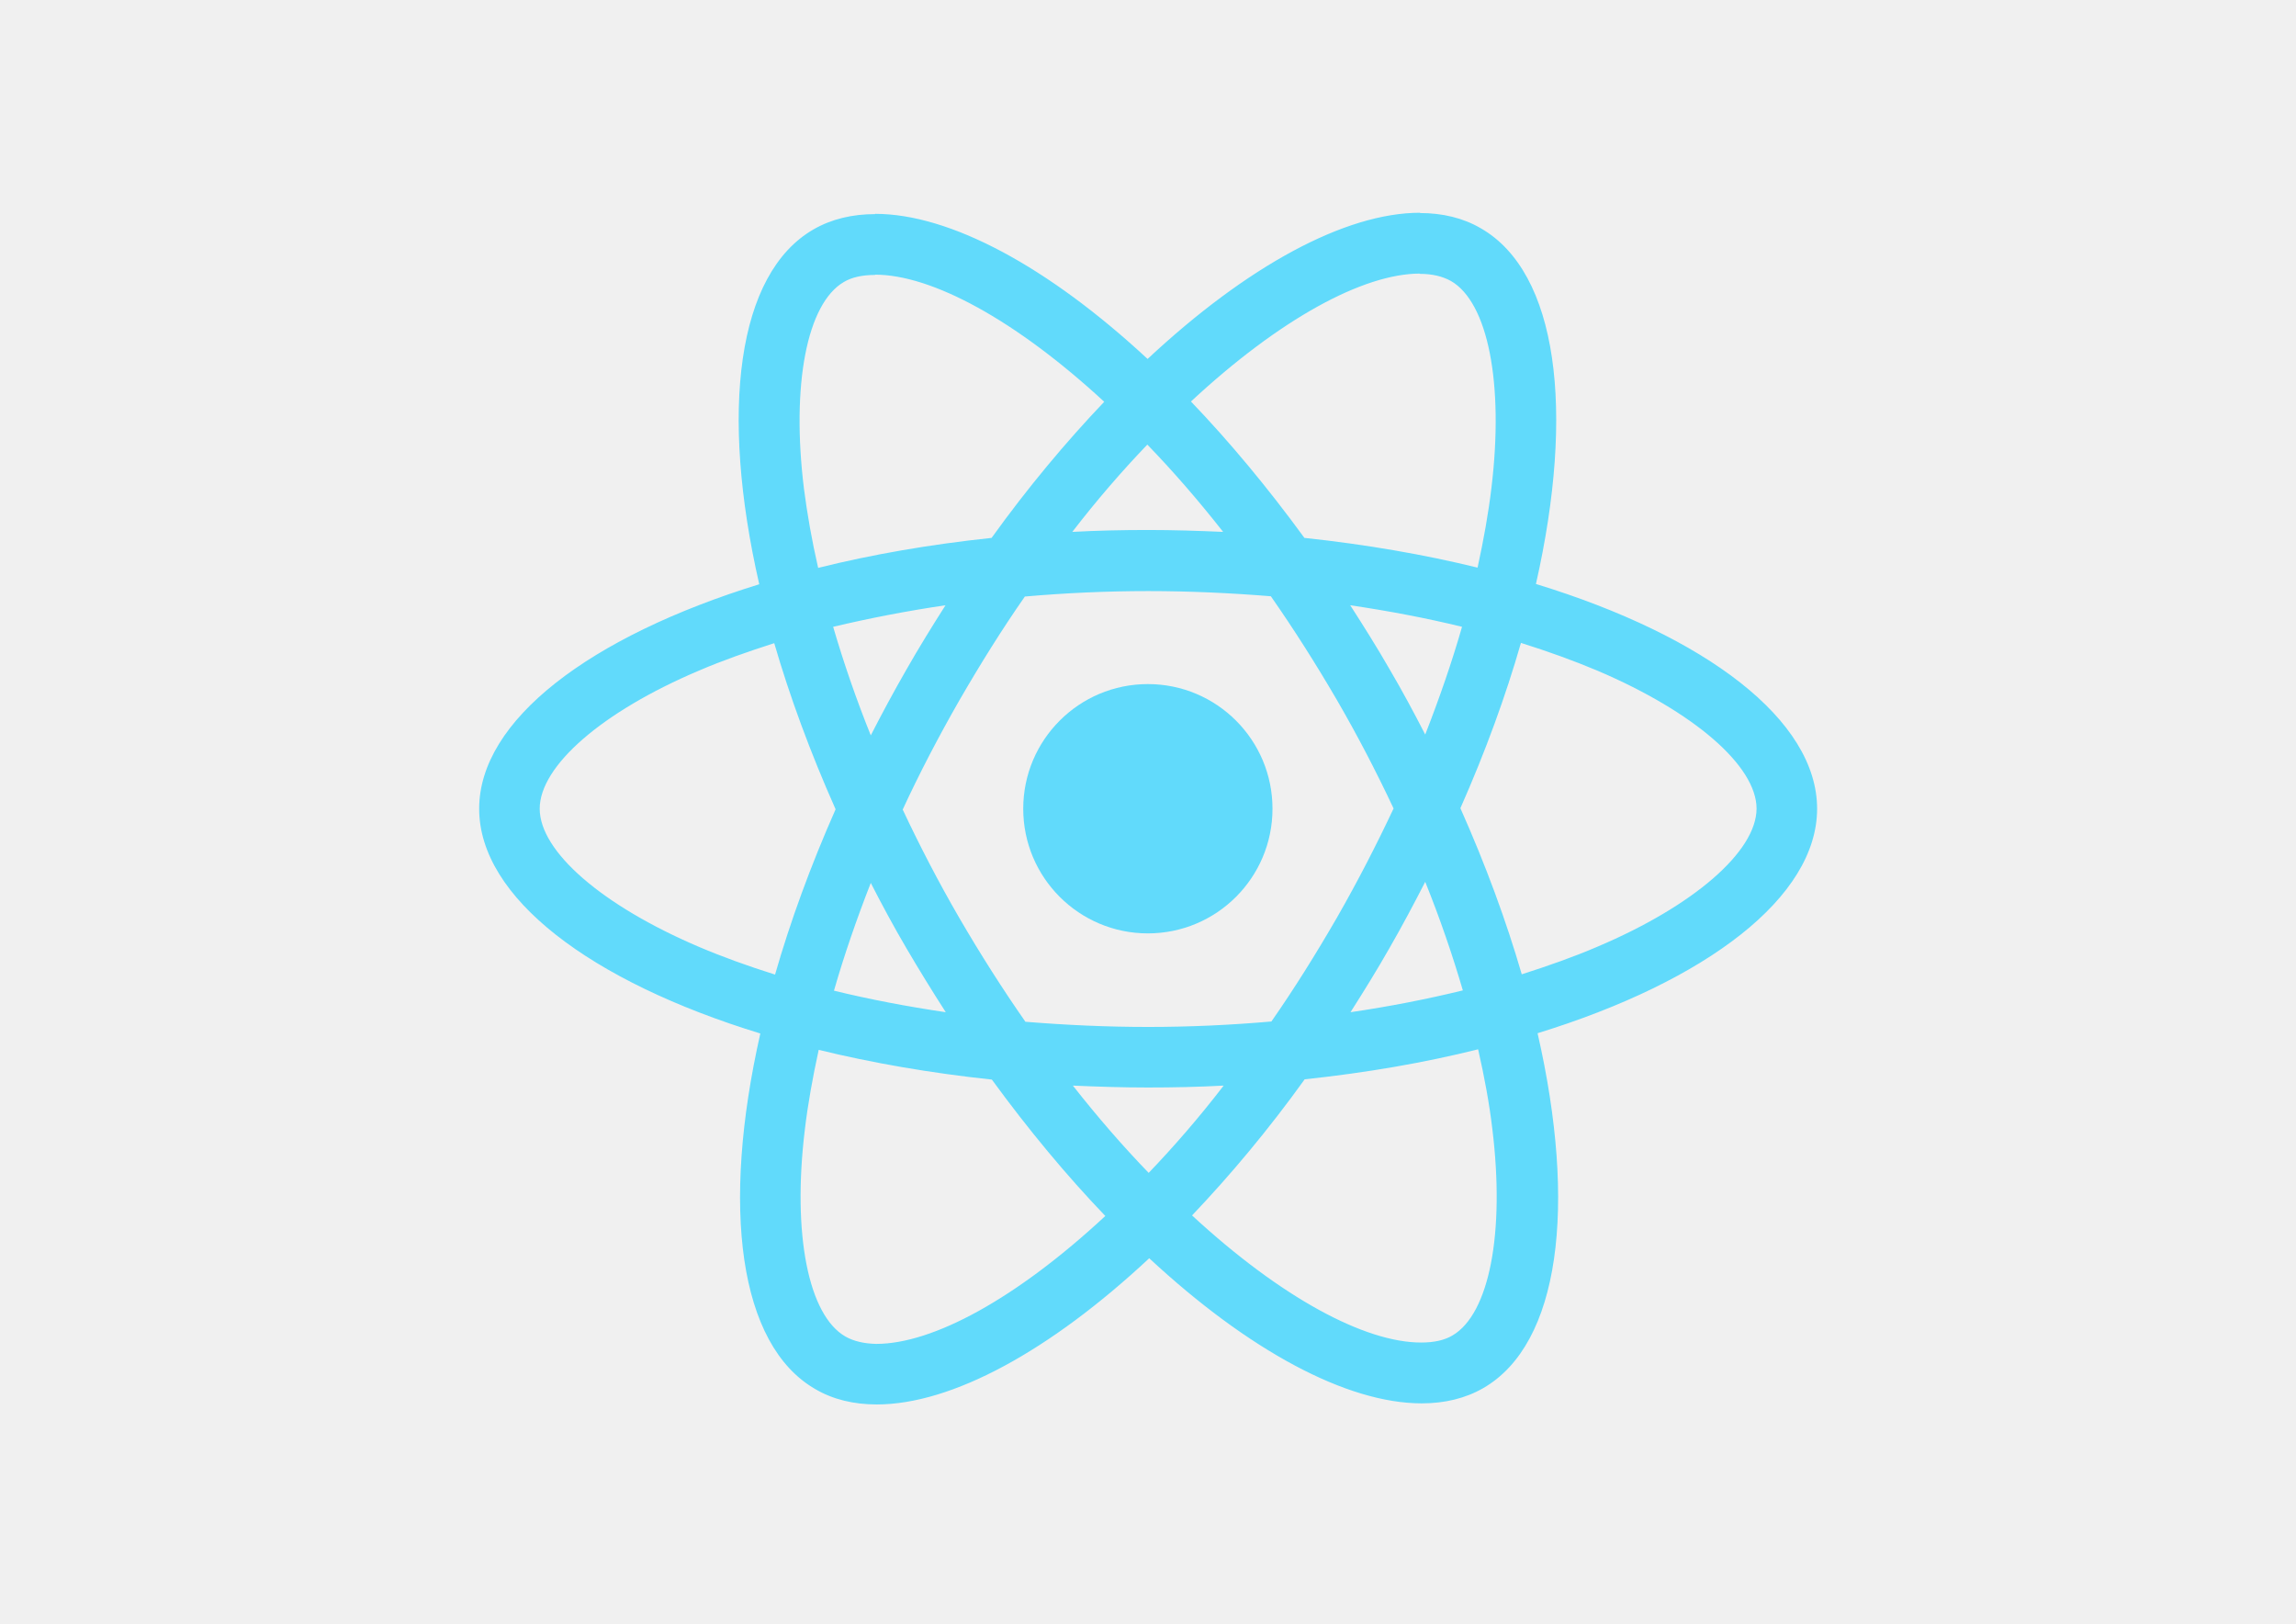
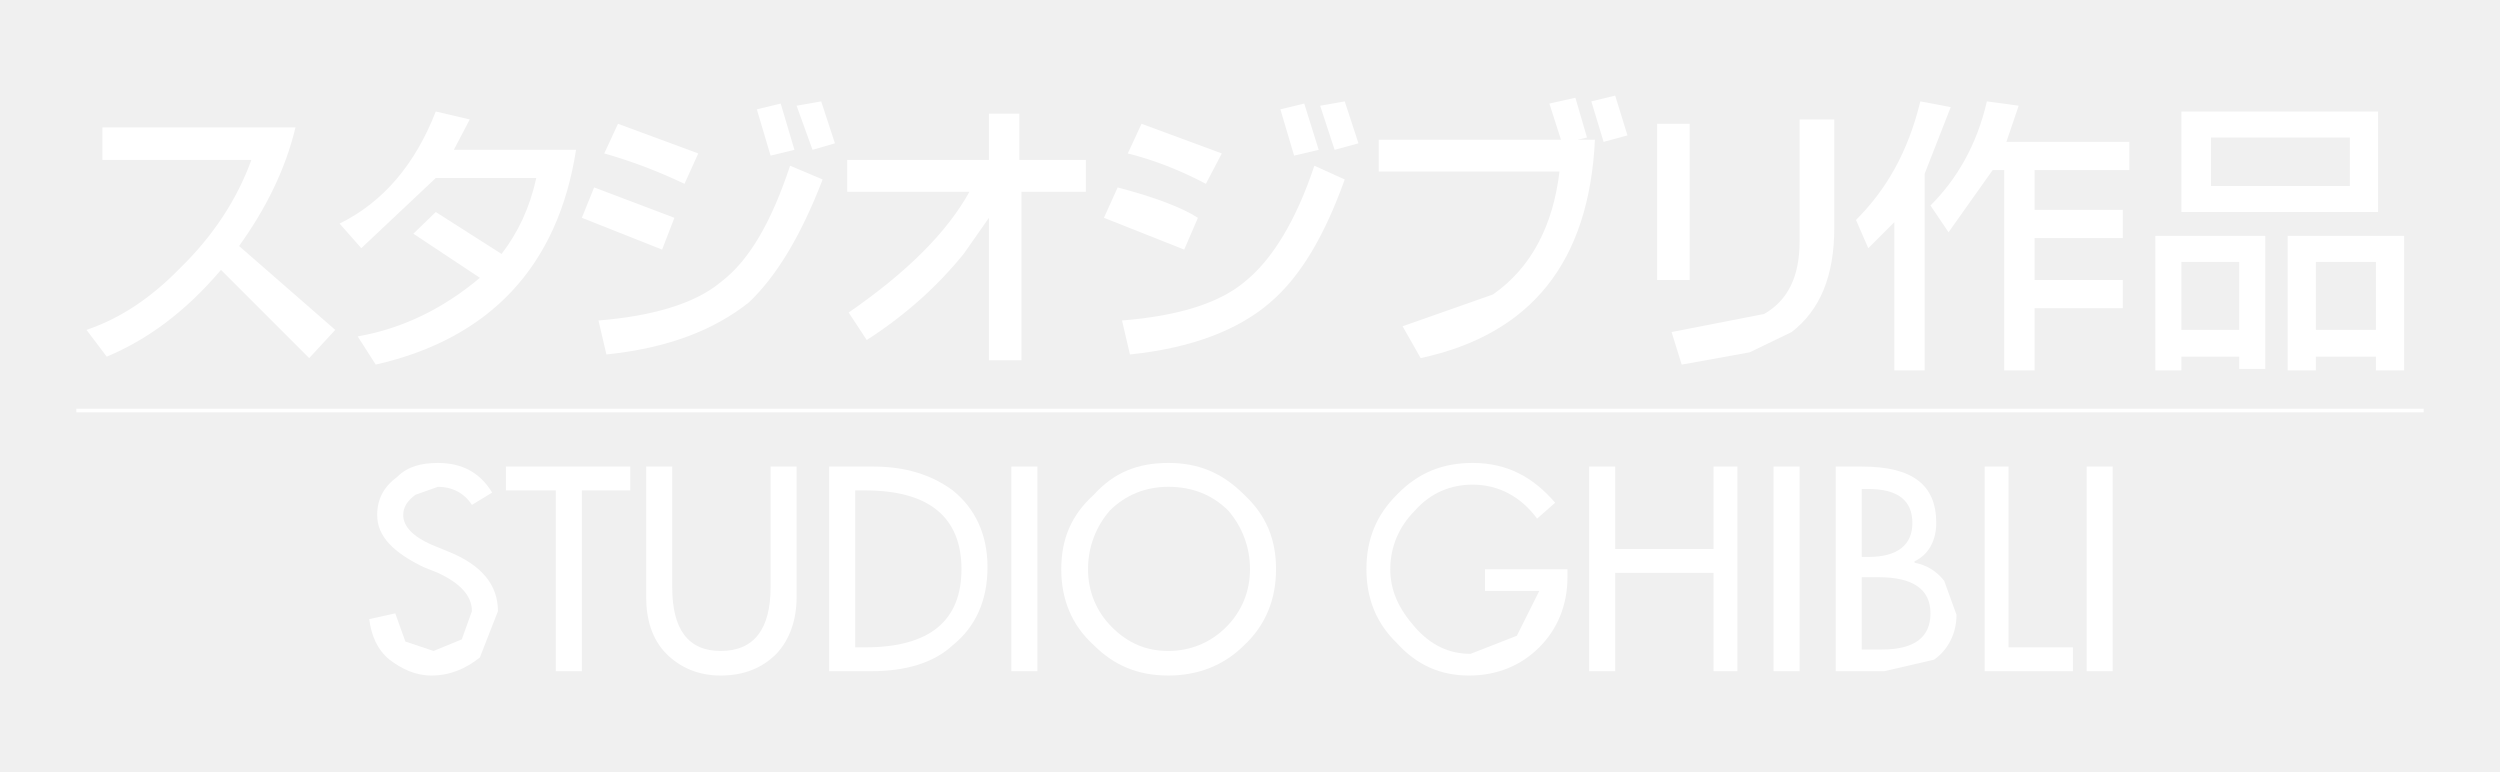
- <svg xmlns="http://www.w3.org/2000/svg" viewBox="0 0 841.9 595.3">
-   <g fill="#61DAFB">
-     <path d="M666.3 296.5c0-32.5-40.7-63.3-103.1-82.4 14.4-63.6 8-114.2-20.2-130.4-6.5-3.8-14.1-5.6-22.4-5.6v22.3c4.6 0 8.3.9 11.4 2.6 13.6 7.8 19.5 37.5 14.9 75.7-1.1 9.4-2.9 19.3-5.1 29.4-19.6-4.8-41-8.5-63.5-10.9-13.5-18.5-27.5-35.3-41.6-50 32.6-30.3 63.2-46.9 84-46.9V78c-27.5 0-63.5 19.6-99.9 53.6-36.4-33.8-72.4-53.2-99.9-53.2v22.3c20.7 0 51.4 16.5 84 46.6-14 14.7-28 31.4-41.3 49.9-22.6 2.4-44 6.1-63.6 11-2.3-10-4-19.7-5.2-29-4.7-38.2 1.1-67.9 14.6-75.8 3-1.8 6.9-2.6 11.5-2.6V78.5c-8.4 0-16 1.8-22.6 5.6-28.1 16.2-34.4 66.7-19.9 130.1-62.2 19.2-102.7 49.9-102.7 82.3 0 32.5 40.7 63.3 103.1 82.4-14.4 63.6-8 114.2 20.2 130.4 6.5 3.8 14.1 5.6 22.5 5.6 27.5 0 63.5-19.6 99.9-53.6 36.4 33.8 72.4 53.2 99.9 53.2 8.4 0 16-1.8 22.6-5.6 28.1-16.2 34.4-66.7 19.9-130.1 62-19.1 102.5-49.9 102.5-82.3zm-130.2-66.7c-3.7 12.9-8.3 26.2-13.5 39.5-4.1-8-8.4-16-13.1-24-4.6-8-9.5-15.8-14.4-23.4 14.2 2.1 27.9 4.7 41 7.9zm-45.8 106.5c-7.8 13.5-15.8 26.3-24.1 38.2-14.9 1.3-30 2-45.2 2-15.1 0-30.2-.7-45-1.9-8.3-11.9-16.4-24.6-24.2-38-7.6-13.1-14.5-26.4-20.8-39.8 6.2-13.4 13.2-26.8 20.7-39.9 7.8-13.5 15.8-26.3 24.1-38.2 14.9-1.3 30-2 45.2-2 15.1 0 30.2.7 45 1.9 8.3 11.9 16.4 24.6 24.2 38 7.6 13.1 14.5 26.4 20.8 39.8-6.3 13.4-13.2 26.8-20.7 39.9zm32.3-13c5.4 13.4 10 26.8 13.8 39.8-13.1 3.2-26.9 5.9-41.2 8 4.9-7.7 9.8-15.6 14.4-23.7 4.6-8 8.9-16.1 13-24.1zM421.2 430c-9.3-9.6-18.6-20.3-27.8-32 9 .4 18.2.7 27.5.7 9.4 0 18.7-.2 27.8-.7-9 11.7-18.3 22.4-27.5 32zm-74.4-58.9c-14.2-2.1-27.9-4.7-41-7.9 3.7-12.9 8.3-26.2 13.5-39.5 4.1 8 8.4 16 13.1 24 4.7 8 9.5 15.8 14.4 23.4zM420.7 163c9.3 9.6 18.6 20.3 27.8 32-9-.4-18.2-.7-27.5-.7-9.4 0-18.7.2-27.8.7 9-11.7 18.3-22.4 27.5-32zm-74 58.9c-4.9 7.7-9.8 15.6-14.4 23.7-4.6 8-8.9 16-13 24-5.4-13.4-10-26.8-13.8-39.8 13.1-3.1 26.9-5.8 41.2-7.9zm-90.5 125.2c-35.4-15.1-58.3-34.9-58.3-50.6 0-15.7 22.9-35.6 58.3-50.6 8.6-3.7 18-7 27.7-10.1 5.7 19.6 13.2 40 22.5 60.9-9.2 20.8-16.6 41.1-22.2 60.6-9.9-3.1-19.3-6.5-28-10.2zM310 490c-13.6-7.8-19.5-37.5-14.9-75.7 1.1-9.4 2.9-19.3 5.1-29.4 19.6 4.8 41 8.5 63.5 10.9 13.5 18.5 27.5 35.3 41.6 50-32.6 30.3-63.2 46.9-84 46.9-4.5-.1-8.3-1-11.3-2.7zm237.2-76.2c4.7 38.2-1.1 67.9-14.6 75.8-3 1.8-6.9 2.6-11.5 2.6-20.7 0-51.4-16.5-84-46.6 14-14.7 28-31.4 41.3-49.9 22.6-2.4 44-6.1 63.6-11 2.3 10.1 4.1 19.8 5.2 29.1zm38.5-66.7c-8.6 3.7-18 7-27.7 10.1-5.7-19.6-13.2-40-22.5-60.9 9.2-20.8 16.6-41.1 22.2-60.6 9.9 3.1 19.3 6.5 28.1 10.2 35.4 15.1 58.3 34.9 58.3 50.6-.1 15.7-23 35.6-58.4 50.6zM320.8 78.4z" />
-     <circle cx="420.9" cy="296.5" r="45.7" />
-     <path d="M520.5 78.1z" />
+ <svg xmlns="http://www.w3.org/2000/svg" version="1.1" width="603.06" height="186.019" enable-background="new 0 0 603.06 186.019" xml:space="preserve" style="">
+   <rect id="backgroundrect" width="100%" height="100%" x="0" y="0" fill="none" stroke="none" />
+   <g class="currentLayer" style="">
+     <g id="svg_1" class="selected" fill="#ffffff" fill-opacity="1">
+       <path d="M105.64,117.43c3.313,0,6.278,1.396,8.197,4.361l4.885-2.965c-2.966-4.885-7.326-7.152-13.082-7.152   c-4.013,0-7.327,0.871-9.769,3.314c-3.314,2.441-4.885,5.408-4.885,9.244c0,5.234,4.013,9.07,11.164,12.559l3.489,1.396   c5.232,2.441,8.197,5.408,8.197,9.246l-2.441,6.801l-6.803,2.793l-6.803-2.268l-2.443-6.805l-6.278,1.396   c0.522,4.012,1.918,7.326,4.884,9.77c2.966,2.266,6.279,3.836,10.116,3.836c4.361,0,8.199-1.57,11.688-4.361l4.361-11.162   c0-6.281-3.838-11.164-12.211-14.479l-3.838-1.57c-4.36-1.918-6.803-4.361-6.803-7.152c0-1.918,1.047-3.488,2.966-4.883   L105.64,117.43" id="svg_2" fill="#ffffff" fill-opacity="1" />
+       <polyline points="140.352,118.301 152.039,118.301 152.039,112.545 122.037,112.545 122.037,118.301 134.073,118.301    134.073,161.91 140.352,161.91 140.352,118.301  " id="svg_3" fill="#ffffff" fill-opacity="1" />
+       <path d="M192.159,144.119v-31.574h-6.278v29.131c0,10.117-4.013,15.352-12.037,15.352c-7.85,0-11.687-5.234-11.687-15.352v-29.131   h-6.28v31.574c0,5.232,1.396,10.115,4.884,13.605c3.315,3.314,7.676,5.232,13.083,5.232c5.757,0,10.118-1.918,13.432-5.232   C190.589,154.234,192.159,149.352,192.159,144.119" id="svg_4" fill="#ffffff" fill-opacity="1" />
+       <path d="M210.649,112.545h-10.641v49.365h10.118l-1.396-5.756h-2.441v-37.854h2.441c15.352,0,23.201,6.455,23.201,19.016   c0,12.559-7.85,18.838-23.201,18.838l1.396,5.756c8.198,0,15.002-1.918,19.711-6.279c5.407-4.359,8.374-10.641,8.374-18.84   c0-7.85-2.967-14.129-8.374-18.49C224.604,114.465,218.325,112.545,210.649,112.545" id="svg_5" fill="#ffffff" fill-opacity="1" />
+       <polyline points="250.247,112.545 243.966,112.545 243.966,161.91 250.247,161.91 250.247,112.545  " id="svg_6" fill="#ffffff" fill-opacity="1" />
+       <path d="M307.81,137.316c0-7.328-2.441-13.084-7.675-17.967c-5.407-5.408-11.165-7.676-18.315-7.676   c-7.327,0-13.083,2.268-17.968,7.676l3.838,3.836c3.838-3.836,8.722-5.756,14.13-5.756c5.756,0,10.64,1.92,14.478,5.756   c3.314,3.838,5.233,8.723,5.233,14.131c0,5.232-1.919,10.117-5.757,13.955c-3.838,3.836-8.721,5.756-13.954,5.756   c-5.408,0-9.77-1.92-13.607-5.756c-3.836-3.838-5.755-8.723-5.755-13.955c0-5.408,1.919-10.293,5.232-14.131l-3.838-3.836   c-5.407,4.883-7.85,10.639-7.85,17.967c0,7.15,2.442,13.43,7.85,18.314c4.885,4.885,10.641,7.326,17.968,7.326   c7.15,0,13.431-2.441,18.315-7.326C305.369,150.746,307.81,144.467,307.81,137.316" id="svg_7" fill="#ffffff" fill-opacity="1" />
+       <path d="M370.782,125.105l4.36-3.838c-5.407-6.279-11.688-9.594-19.887-9.594c-7.15,0-13.082,2.268-18.314,7.676   c-4.884,4.883-7.326,10.639-7.326,17.967c0,7.15,2.442,13.082,7.326,17.791c4.884,5.408,10.641,7.85,17.443,7.85   s12.559-2.441,16.92-6.803s6.803-10.117,6.803-16.92v-1.918h-19.885v5.232h13.082l-5.407,10.814l-11.164,4.361   c-5.233,0-9.594-2.094-13.432-6.453c-3.837-4.361-5.931-8.723-5.931-13.955c0-5.408,2.094-10.293,5.931-14.131   c3.838-4.359,8.722-6.279,13.954-6.279C361.536,116.906,366.943,119.873,370.782,125.105" id="svg_8" fill="#ffffff" fill-opacity="1" />
+       <polyline points="383.34,112.545 383.34,161.91 389.62,161.91 389.62,138.188 413.343,138.188 413.343,161.91 419.099,161.91    419.099,112.545 413.343,112.545 413.343,132.432 389.62,132.432 389.62,112.545 383.34,112.545  " id="svg_9" fill="#ffffff" fill-opacity="1" />
+       <polyline points="434.101,161.91 434.101,112.545 427.822,112.545 427.822,161.91 434.101,161.91  " id="svg_10" fill="#ffffff" fill-opacity="1" />
+       <path d="M449.103,112.545h-6.28v49.365h11.688l12.036-2.789c3.488-2.443,5.407-6.455,5.407-10.816l-2.966-8.199   c-1.919-2.441-4.361-3.836-7.152-4.359v-0.35c3.314-1.57,5.233-4.885,5.233-9.246C467.069,116.906,461.313,112.545,449.103,112.545   v5.408h1.569c7.151,0,10.641,2.791,10.641,8.197c0,5.234-3.489,8.199-10.641,8.199h-1.569v4.885h4.012   c8.198,0,12.56,2.791,12.56,8.721c0,5.758-3.839,8.723-11.688,8.723h-4.884v-17.443v-4.885v-16.396" id="svg_11" fill="#ffffff" fill-opacity="1" />
+       <polyline points="478.756,161.91 500.037,161.91 500.037,156.154 484.512,156.154 484.512,112.545 478.756,112.545 478.756,161.91     " id="svg_12" fill="#ffffff" fill-opacity="1" />
+       <polyline points="509.631,161.91 509.631,112.545 503.352,112.545 503.352,161.91 509.631,161.91  " id="svg_13" fill="#ffffff" fill-opacity="1" />
+       <path d="M24.702,30.736v7.85h35.934C57.146,48.18,51.39,56.9,43.541,64.576c-7.151,7.326-14.479,12.211-22.677,15.002l4.884,6.453   c9.595-4.012,18.84-10.641,27.562-20.932L74.59,86.381l6.279-6.803L57.67,59.344c6.278-8.723,11.163-18.316,13.605-28.608H24.702" id="svg_14" fill="#ffffff" fill-opacity="1" />
+       <path d="M105.116,42.945h24.247c-1.57,7.152-4.361,13.084-8.373,18.316l-15.874-10.117l-5.407,5.232l16.048,10.641   c-8.722,7.328-18.49,12.211-29.479,14.129l4.36,6.803c27.561-6.279,43.957-23.723,48.318-51.807h-29.479l3.838-7.326l-8.199-1.919   c-4.884,12.559-12.559,21.803-23.199,27.038l5.233,5.93L105.116,42.945" id="svg_15" fill="#ffffff" fill-opacity="1" />
+       <path d="M198.439,43.295l-7.85-3.314c-4.361,13.082-9.594,22.678-16.746,28.084c-6.279,5.232-16.571,8.199-29.479,9.244   l1.919,8.199c15.002-1.57,25.991-5.93,34.364-12.559C187.275,66.67,193.206,56.9,198.439,43.295" id="svg_16" fill="#ffffff" fill-opacity="1" />
+       <polyline points="201.405,34.572 198.09,24.456 192.159,25.503 195.997,36.143 201.405,34.572  " id="svg_17" fill="#ffffff" fill-opacity="1" />
+       <polyline points="143.317,45.213 140.352,52.541 159.714,60.215 162.679,52.541 143.317,45.213  " id="svg_18" fill="#ffffff" fill-opacity="1" />
+       <path d="M149.074,29.864l-3.313,7.152c6.803,1.918,13.082,4.361,19.361,7.326l3.314-7.326L149.074,29.864" id="svg_19" fill="#ffffff" fill-opacity="1" />
+       <polyline points="182.565,26.375 185.88,37.539 191.636,36.143 188.322,24.979 182.565,26.375  " id="svg_20" fill="#ffffff" fill-opacity="1" />
+       <path d="M275.366,29.864l-3.315,7.152c6.28,1.57,12.56,4.012,18.84,7.326l3.838-7.326L275.366,29.864" id="svg_21" fill="#ffffff" fill-opacity="1" />
+       <path d="M269.609,45.213l-3.314,7.328l19.362,7.674l3.313-7.674C285.134,50.098,278.854,47.656,269.609,45.213" id="svg_22" fill="#ffffff" fill-opacity="1" />
+       <path d="M324.381,43.295l-7.327-3.314c-4.36,13.082-10.116,22.678-16.919,28.084c-6.28,5.232-16.397,8.199-29.48,9.244l1.919,8.199   c15.002-1.57,26.166-5.93,33.84-12.559C313.741,66.67,319.497,56.9,324.381,43.295" id="svg_23" fill="#ffffff" fill-opacity="1" />
+       <polyline points="321.939,36.143 327.696,34.572 324.381,24.456 318.451,25.503 321.939,36.143  " id="svg_24" fill="#ffffff" fill-opacity="1" />
+       <polyline points="312.17,37.539 318.101,36.143 314.613,24.979 308.857,26.375 312.17,37.539  " id="svg_25" fill="#ffffff" fill-opacity="1" />
+       <polyline points="392.586,32.654 389.62,23.061 383.865,24.456 386.829,34.225 392.586,32.654  " id="svg_26" fill="#ffffff" fill-opacity="1" />
+       <path d="M380.549,33.701l2.268-0.523l-2.791-9.594l-6.28,1.395l2.792,8.722H332.58v7.676h43.608   c-1.569,13.082-6.803,23.199-16.048,29.654l-21.804,7.674l4.36,7.676c26.688-5.756,40.644-23.199,42.04-52.68H380.549" id="svg_27" fill="#ffffff" fill-opacity="1" />
+       <path d="M442.474,28.817h-8.373v29.48c0,8.373-2.791,14.129-8.548,17.443L403.225,80.1l2.443,7.85l16.396-2.965l10.117-4.885   c6.803-5.232,10.292-13.43,10.292-25.117V28.817" id="svg_28" fill="#ffffff" fill-opacity="1" />
+       <polyline points="407.586,29.864 399.737,29.864 399.737,67.541 407.586,67.541 407.586,29.864  " id="svg_29" fill="#ffffff" fill-opacity="1" />
+       <path d="M464.278,41.9l6.279-16.049l-7.325-1.395c-2.966,12.21-8.199,21.282-15.525,28.606l2.966,6.803l6.28-6.277v35.758h7.325   V41.9" id="svg_30" fill="#ffffff" fill-opacity="1" />
+       <path d="M479.28,24.456c-2.442,10.64-7.326,18.839-13.605,25.118l4.36,6.455l10.641-15.002h2.791v48.318h7.326v-15h21.281v-6.805   h-21.281V57.424h21.281v-6.803h-21.281v-9.594h22.852v-6.803H483.99l2.965-8.722L479.28,24.456" id="svg_31" fill="#ffffff" fill-opacity="1" />
+       <polyline points="526.203,26.898 526.203,51.145 573.649,51.145 573.649,26.898 566.846,33.178 566.846,44.865 533.354,44.865    533.354,33.178 566.846,33.178 573.649,26.898 526.203,26.898  " id="svg_32" fill="#ffffff" fill-opacity="1" />
+       <polyline points="540.157,86.031 540.157,88.996 546.437,88.996 546.437,56.9 519.923,56.9 519.923,89.346 526.203,89.346    526.203,86.031 540.157,86.031 540.157,79.578 526.203,79.578 526.203,63.182 540.157,63.182 540.157,79.578  " id="svg_33" fill="#ffffff" fill-opacity="1" />
+       <polyline points="573.126,86.031 573.126,89.346 579.929,89.346 579.929,56.9 551.844,56.9 551.844,89.346 558.648,89.346    558.648,86.031 558.648,79.578 558.648,63.182 573.126,63.182 573.126,79.578 558.648,79.578 558.648,86.031 573.126,86.031  " id="svg_34" fill="#ffffff" fill-opacity="1" />
+       <path d="M204.37,38.586v7.674h29.48c-5.407,9.77-15.002,19.363-29.131,29.131l4.36,6.629c9.769-6.279,17.444-13.432,23.374-20.758   l6.105-8.721v34.363h7.85V46.26h15.524v-7.674h-16.047V27.422h-7.327v11.164H204.37" id="svg_35" fill="#ffffff" fill-opacity="1" />
+       <polyline points="584.638,99.463 584.638,98.592 18.422,98.592 18.422,99.463 584.638,99.463  " id="svg_36" fill="#ffffff" fill-opacity="1" />
+     </g>
  </g>
</svg>
